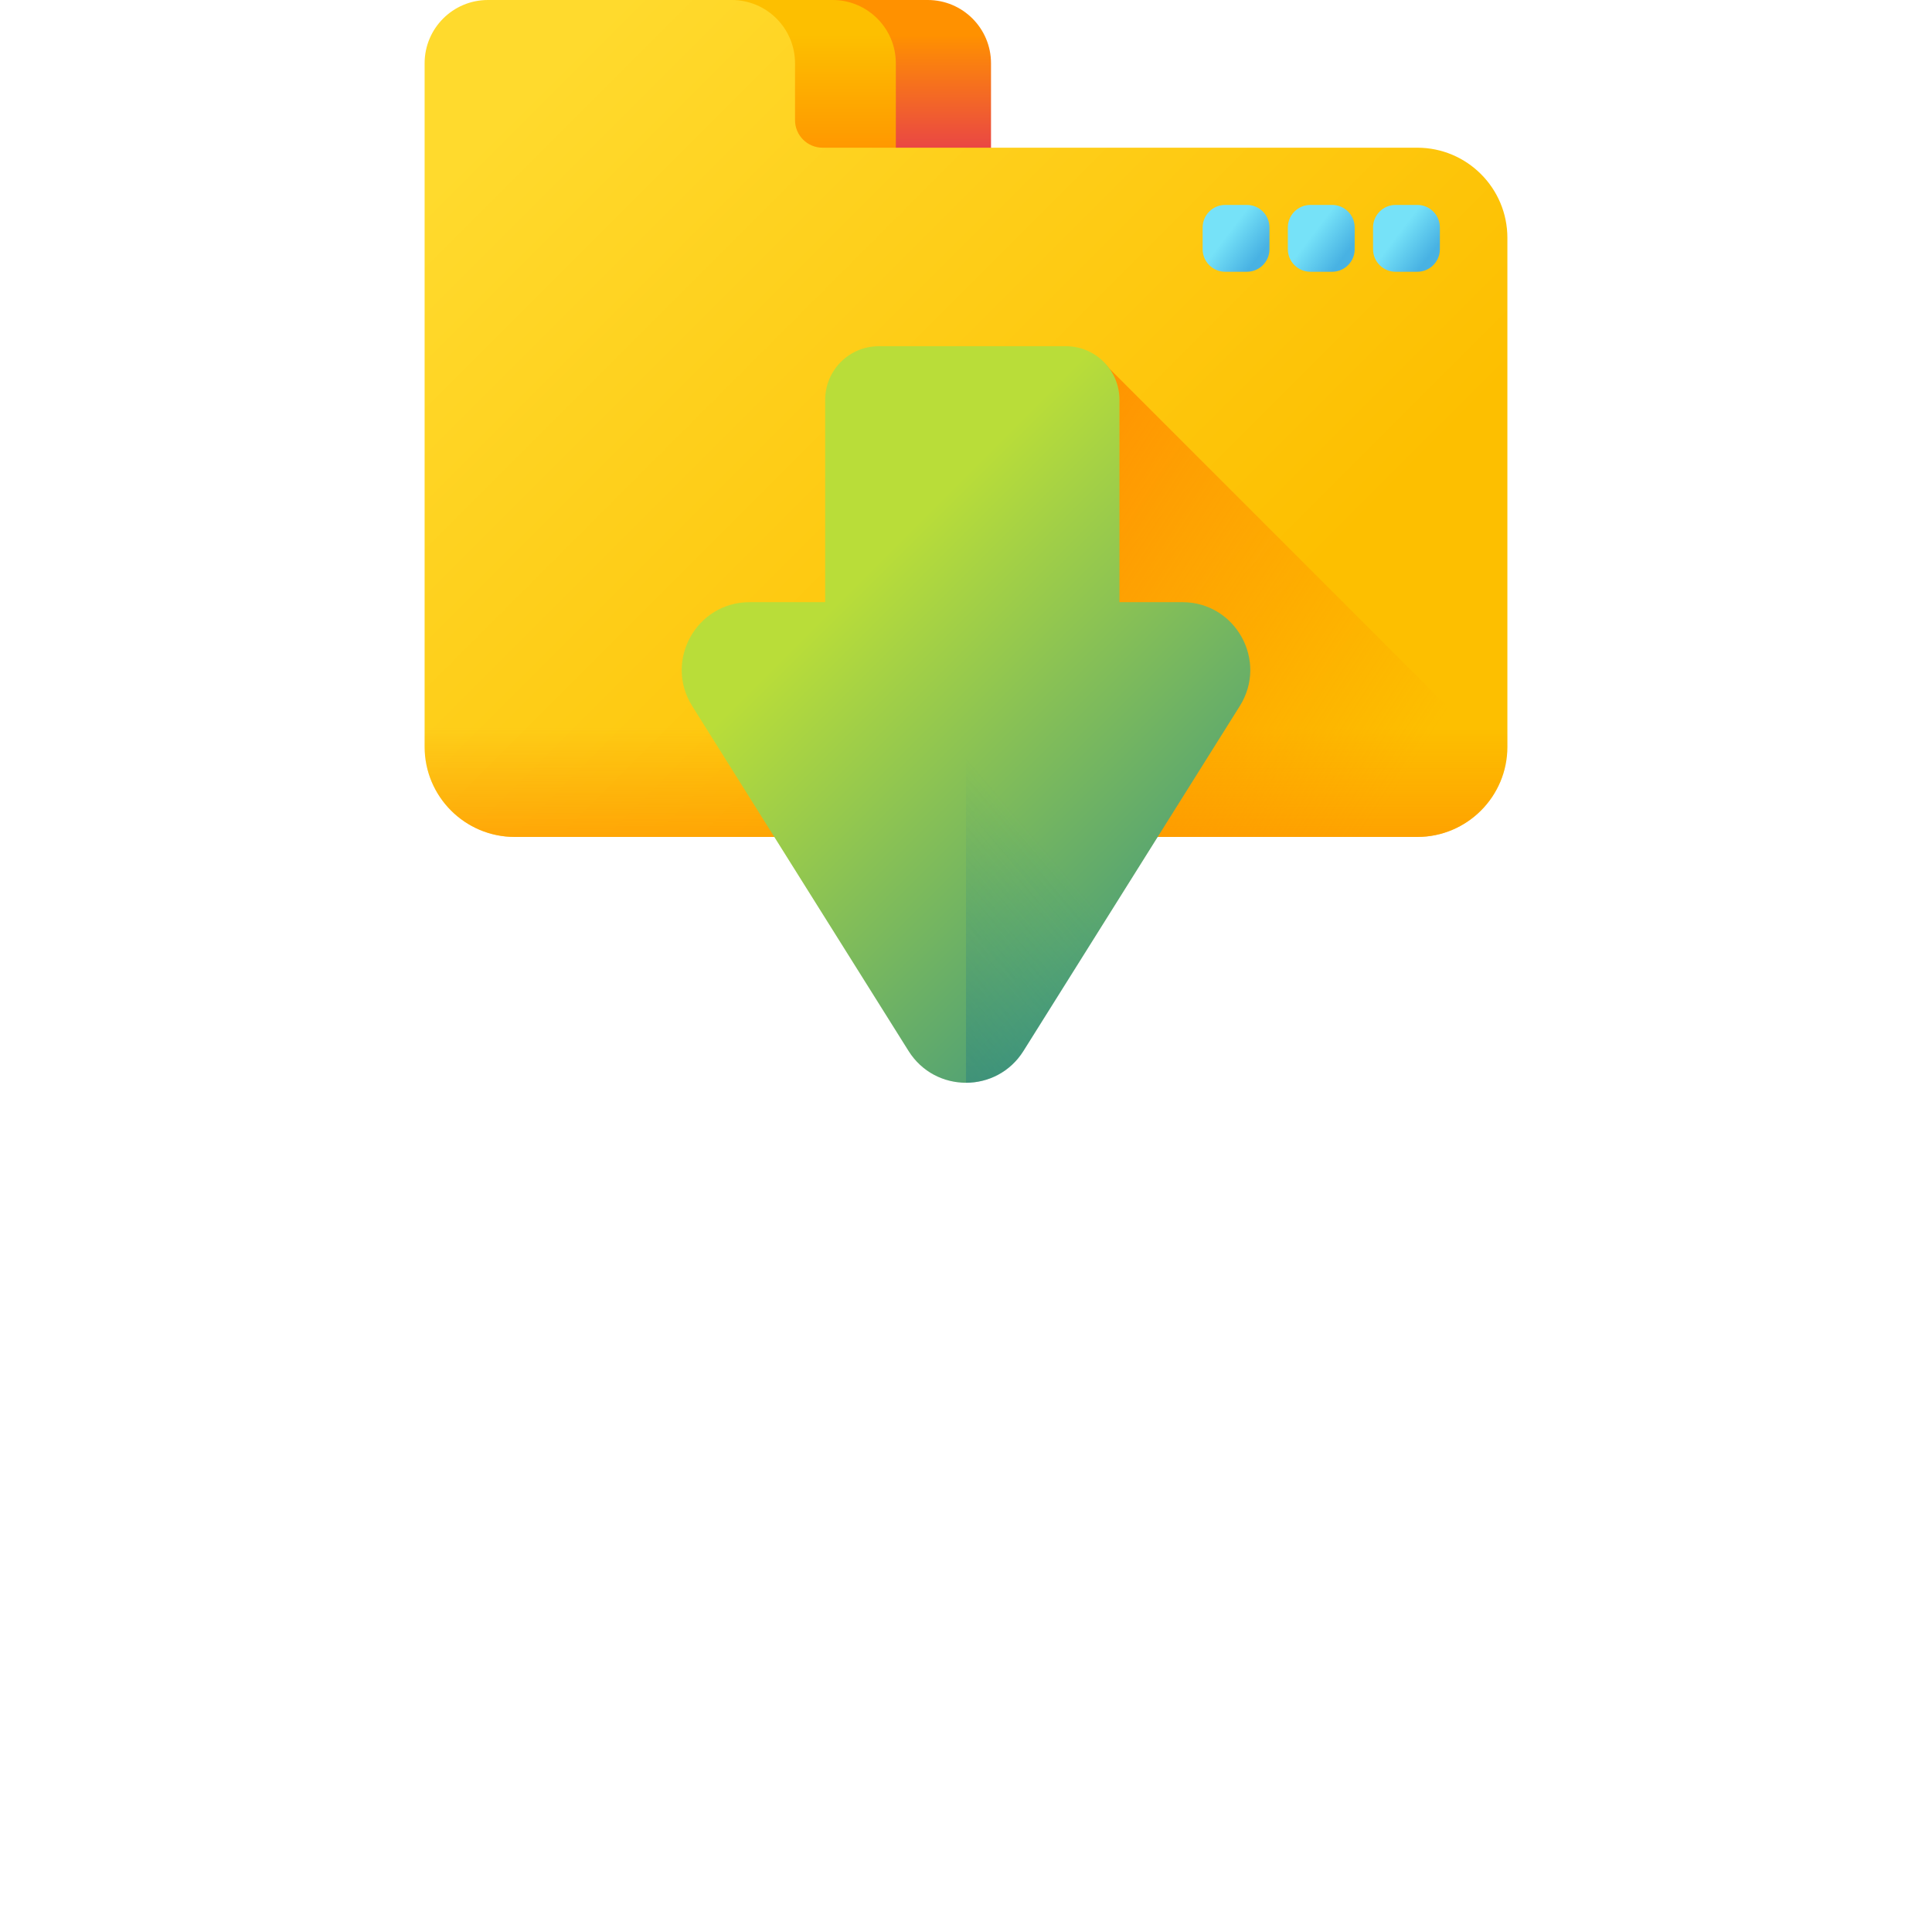
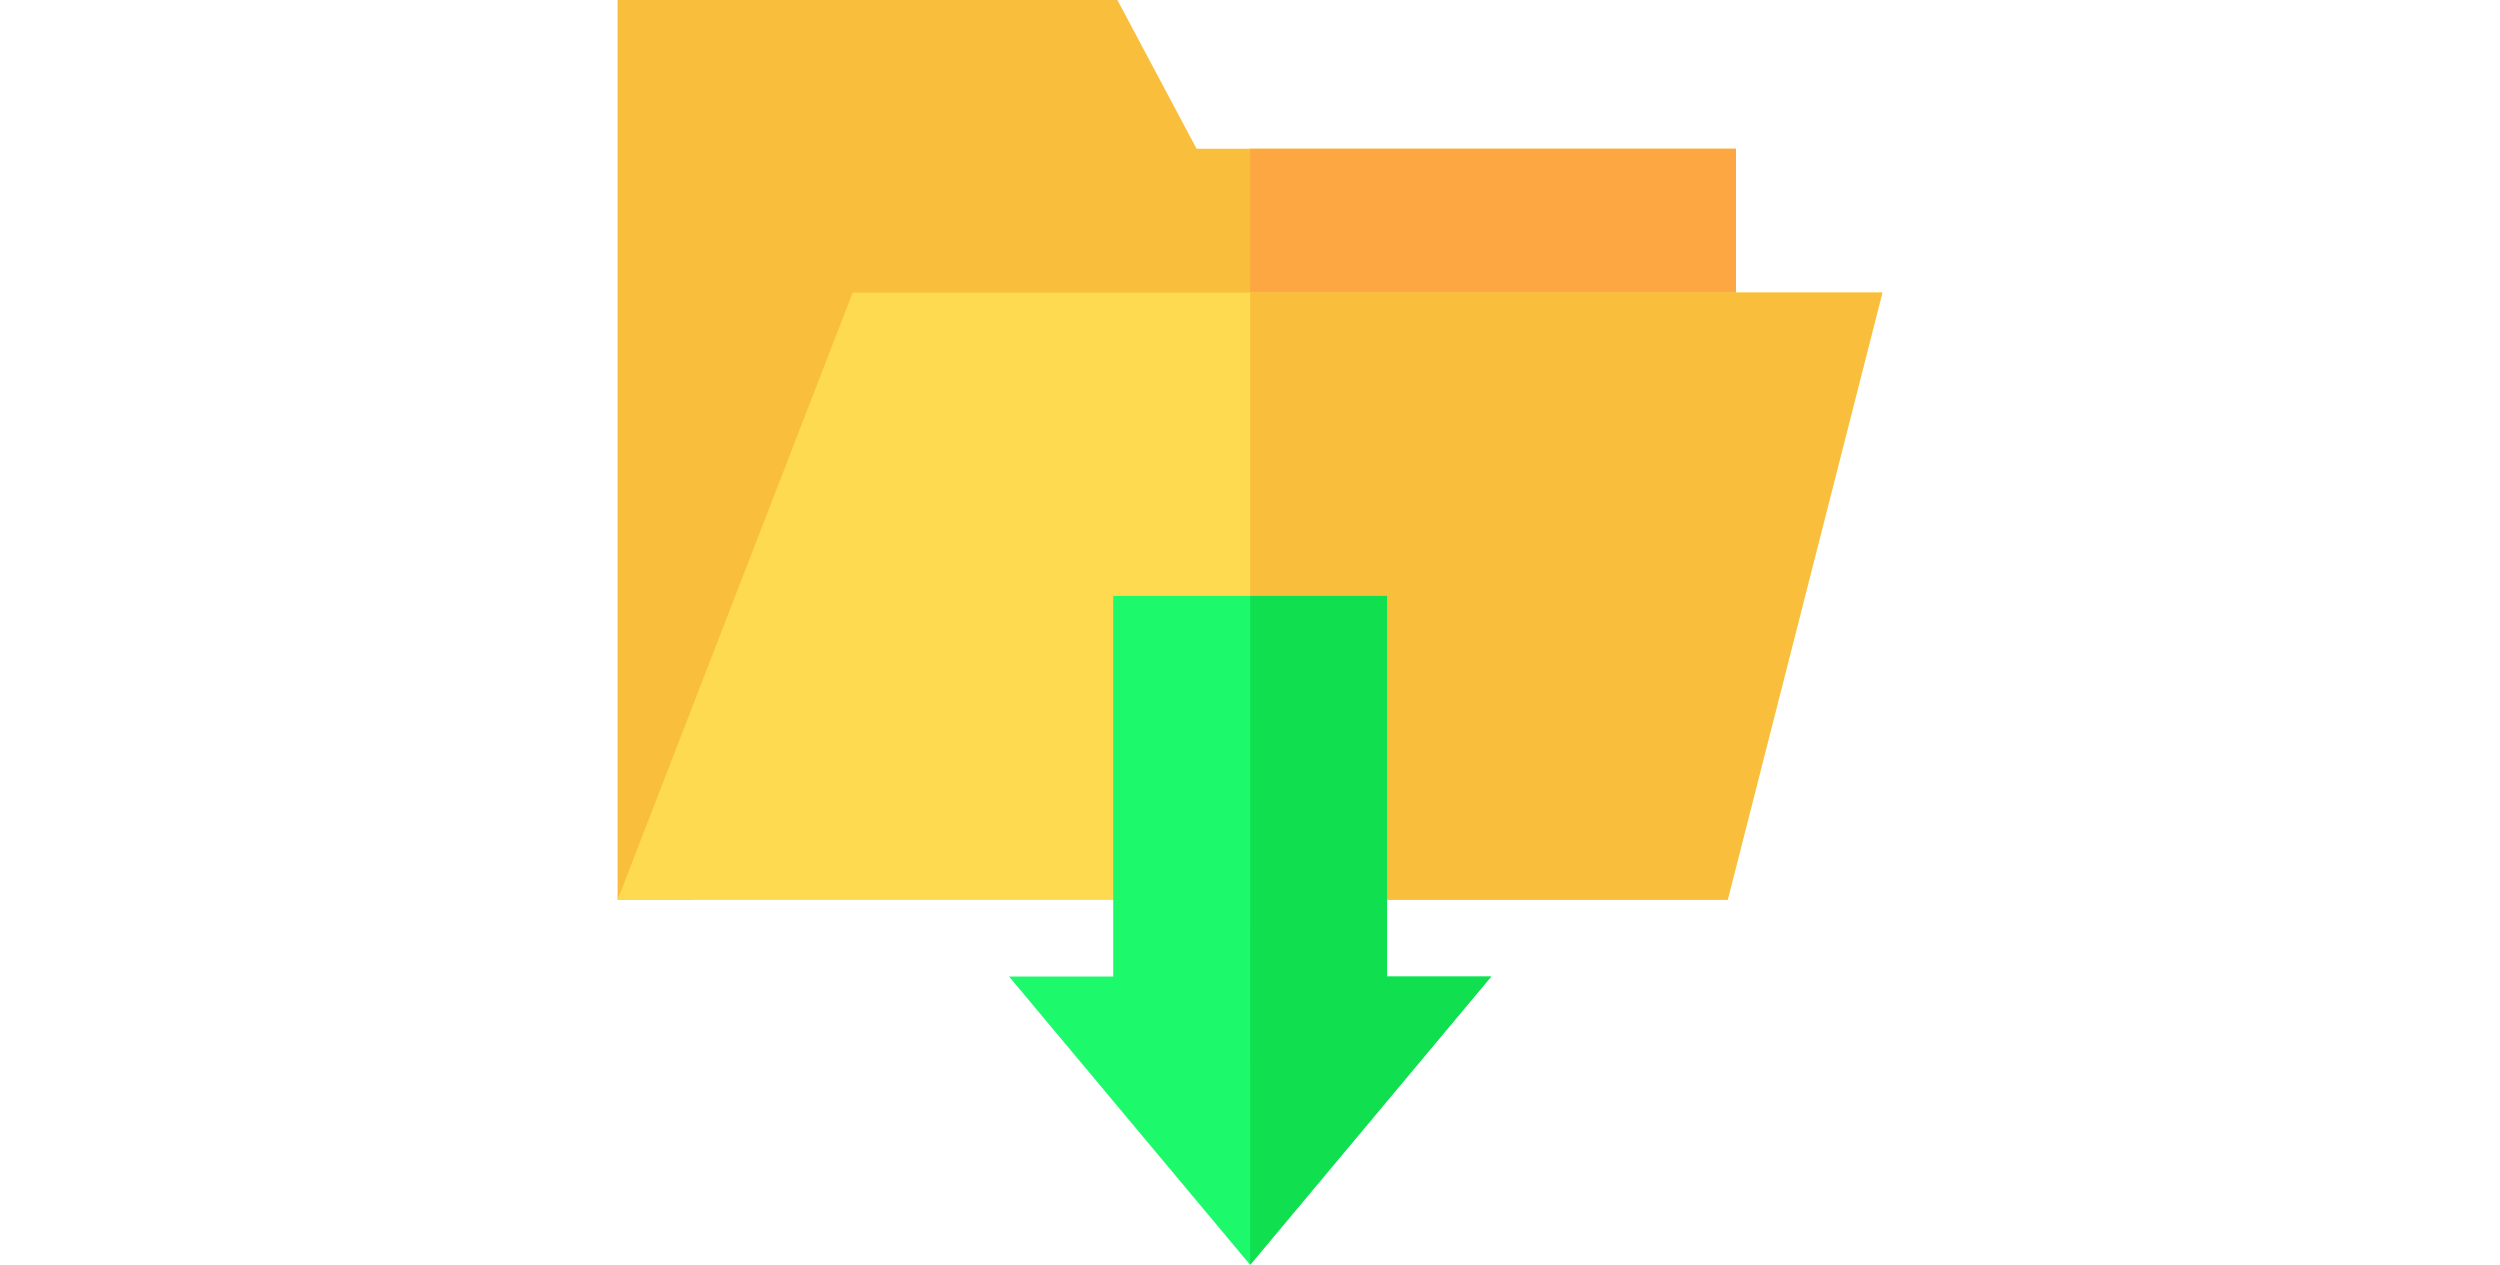
- <svg xmlns="http://www.w3.org/2000/svg" xmlns:xlink="http://www.w3.org/1999/xlink" id="Capa_1" enable-background="new 0 0 510 510" height="512" viewBox="-200 200 910 510" width="512">
-   <linearGradient id="SVGID_1_" gradientUnits="userSpaceOnUse" x1="179.548" x2="179.548" y1="16.564" y2="79.544">
-     <stop offset="0" stop-color="#ff9100" />
-     <stop offset="1" stop-color="#e63950" />
-   </linearGradient>
-   <linearGradient id="SVGID_2_" gradientUnits="userSpaceOnUse" x1="134.718" x2="134.718" y1="16.564" y2="79.544">
-     <stop offset="0" stop-color="#fdbf00" />
-     <stop offset="1" stop-color="#ff9100" />
-   </linearGradient>
-   <linearGradient id="SVGID_3_" gradientUnits="userSpaceOnUse" x1="58.115" x2="356.085" y1="35.005" y2="332.976">
-     <stop offset="0" stop-color="#ffda2d" />
-     <stop offset="1" stop-color="#fdbf00" />
-   </linearGradient>
-   <linearGradient id="lg1">
-     <stop offset="0" stop-color="#76e2f8" />
-     <stop offset="1" stop-color="#48b2e3" />
-   </linearGradient>
-   <linearGradient id="SVGID_4_" gradientUnits="userSpaceOnUse" x1="378.706" x2="393.086" xlink:href="#lg1" y1="109.598" y2="120.555" />
-   <linearGradient id="SVGID_5_" gradientUnits="userSpaceOnUse" x1="418.837" x2="433.217" xlink:href="#lg1" y1="109.598" y2="120.555" />
-   <linearGradient id="SVGID_6_" gradientUnits="userSpaceOnUse" x1="458.967" x2="473.348" xlink:href="#lg1" y1="109.598" y2="120.555" />
-   <linearGradient id="lg2">
-     <stop offset="0" stop-color="#ff9100" stop-opacity="0" />
-     <stop offset="1" stop-color="#ff9100" />
-   </linearGradient>
-   <linearGradient id="SVGID_7_" gradientUnits="userSpaceOnUse" x1="255" x2="255" xlink:href="#lg2" y1="342.315" y2="425.163" />
-   <linearGradient id="SVGID_8_" gradientUnits="userSpaceOnUse" x1="434.826" x2="241.01" xlink:href="#lg2" y1="406.791" y2="281.556" />
-   <linearGradient id="SVGID_9_" gradientUnits="userSpaceOnUse" x1="209.289" x2="458.848" y1="268.711" y2="518.271">
-     <stop offset="0" stop-color="#b9dd39" />
-     <stop offset="1" stop-color="#0b799d" />
-   </linearGradient>
-   <linearGradient id="SVGID_10_" gradientUnits="userSpaceOnUse" x1="247.812" x2="-18.188" y1="347.781" y2="575.781">
-     <stop offset="0" stop-color="#0b799d" stop-opacity="0" />
-     <stop offset=".364" stop-color="#096380" stop-opacity=".365" />
-     <stop offset=".76" stop-color="#084f67" stop-opacity=".76" />
-     <stop offset="1" stop-color="#07485e" />
-   </linearGradient>
+ <svg xmlns="http://www.w3.org/2000/svg" version="1.1" id="Capa_1" x="0px" y="0px" viewBox="-250 0 1012 512" style="enable-background:new 0 0 512 512;" xml:space="preserve">
+   <polygon style="fill:#FABE3D;" points="452.716,133.459 452.716,60.213 234.375,60.213 202.324,0 0,0 0,364.253 30.048,364.253 " />
+   <polygon style="fill:#FCA741;" points="256.074,60.213 256.074,240.833 452.716,133.459 452.716,60.213 " />
+   <polygon style="fill:#FDDA50;" points="95.176,118.407 0,364.253 449.363,364.253 512,118.407 " />
+   <polygon style="fill:#FABE3D;" points="256.074,118.407 256.074,364.253 449.363,364.253 512,118.407 " />
+   <polygon style="fill:#1CF96B;" points="311.479,395.287 311.479,241.229 200.636,241.229 200.636,395.287 158.463,395.287  256.058,512 353.651,395.287 " />
+   <polygon style="fill:#10E050;" points="256.074,241.229 256.058,512 353.651,395.287 311.479,395.287 311.479,241.229 " />
  <g>
-     <g>
-       <path d="m266.783 79.505h-174.47v-49.69c0-16.467 13.348-29.815 29.814-29.815h114.841c16.466 0 29.815 13.348 29.815 29.815z" fill="url(#SVGID_1_)" />
-       <path d="m221.953 79.505h-174.471v-49.69c0-16.467 13.349-29.815 29.815-29.815h114.841c16.466 0 29.815 13.348 29.815 29.815z" fill="url(#SVGID_2_)" />
-       <path d="m174.47 56.592v-26.777c0-16.467-13.348-29.815-29.814-29.815h-114.841c-16.467 0-29.815 13.348-29.815 29.815v321.925c0 23.458 19.017 42.475 42.475 42.475h425.05c23.458 0 42.475-19.017 42.475-42.475v-239.698c0-23.458-19.017-42.475-42.475-42.475h-280.08c-7.166 0-12.975-5.809-12.975-12.975z" fill="url(#SVGID_3_)" />
-       <g>
-         <path d="m387.317 128h-10.229c-5.867 0-10.623-4.756-10.623-10.623v-10.229c0-5.867 4.756-10.623 10.623-10.623h10.229c5.867 0 10.623 4.756 10.623 10.623v10.229c0 5.867-4.756 10.623-10.623 10.623z" fill="url(#SVGID_4_)" />
-         <path d="m427.448 128h-10.229c-5.867 0-10.623-4.756-10.623-10.623v-10.229c0-5.867 4.756-10.623 10.623-10.623h10.229c5.867 0 10.623 4.756 10.623 10.623v10.229c0 5.867-4.756 10.623-10.623 10.623z" fill="url(#SVGID_5_)" />
-         <path d="m467.579 128h-10.229c-5.867 0-10.623-4.756-10.623-10.623v-10.229c0-5.867 4.756-10.623 10.623-10.623h10.229c5.867 0 10.623 4.756 10.623 10.623v10.229c0 5.867-4.756 10.623-10.623 10.623z" fill="url(#SVGID_6_)" />
-       </g>
-       <path d="m0 304.771v46.969c0 23.458 19.017 42.475 42.475 42.475h425.05c23.458 0 42.475-19.017 42.475-42.475v-46.969z" fill="url(#SVGID_7_)" />
-     </g>
-     <path d="m509.153 360.208-186.638-186.639c-4.586-6.357-12.052-7.498-20.49-7.498h-88.095c-13.947 0-22.252 8.305-22.252 22.252v98.309h-38.598c-25.104 0-37.39 24.632-24.051 45.899l35.685 61.682h302.811c20.558.001 37.703-14.605 41.628-34.005z" fill="url(#SVGID_8_)" />
-     <g>
-       <path d="m356.92 283.631h-29.641v-95.307c0-13.947-11.307-25.254-25.254-25.254h-88.095c-13.947 0-25.254 11.307-25.254 25.254v95.307h-35.596c-25.104 0-40.392 27.634-27.053 48.901l101.92 162.502c12.516 19.955 41.59 19.955 54.106 0l101.92-162.502c13.339-21.268-1.949-48.901-27.053-48.901z" fill="url(#SVGID_9_)" />
-       <path d="m356.92 283.631h-29.641v-95.307c0-13.947-11.307-25.254-25.254-25.254h-47.025v346.93c10.398 0 20.795-4.989 27.053-14.966l101.92-162.502c13.339-21.268-1.949-48.901-27.053-48.901z" fill="url(#SVGID_10_)" />
-     </g>
-   </g>
+ </g>
+   <g>
+ </g>
+   <g>
+ </g>
+   <g>
+ </g>
+   <g>
+ </g>
+   <g>
+ </g>
+   <g>
+ </g>
+   <g>
+ </g>
+   <g>
+ </g>
+   <g>
+ </g>
+   <g>
+ </g>
+   <g>
+ </g>
+   <g>
+ </g>
+   <g>
+ </g>
+   <g>
+ </g>
</svg>
